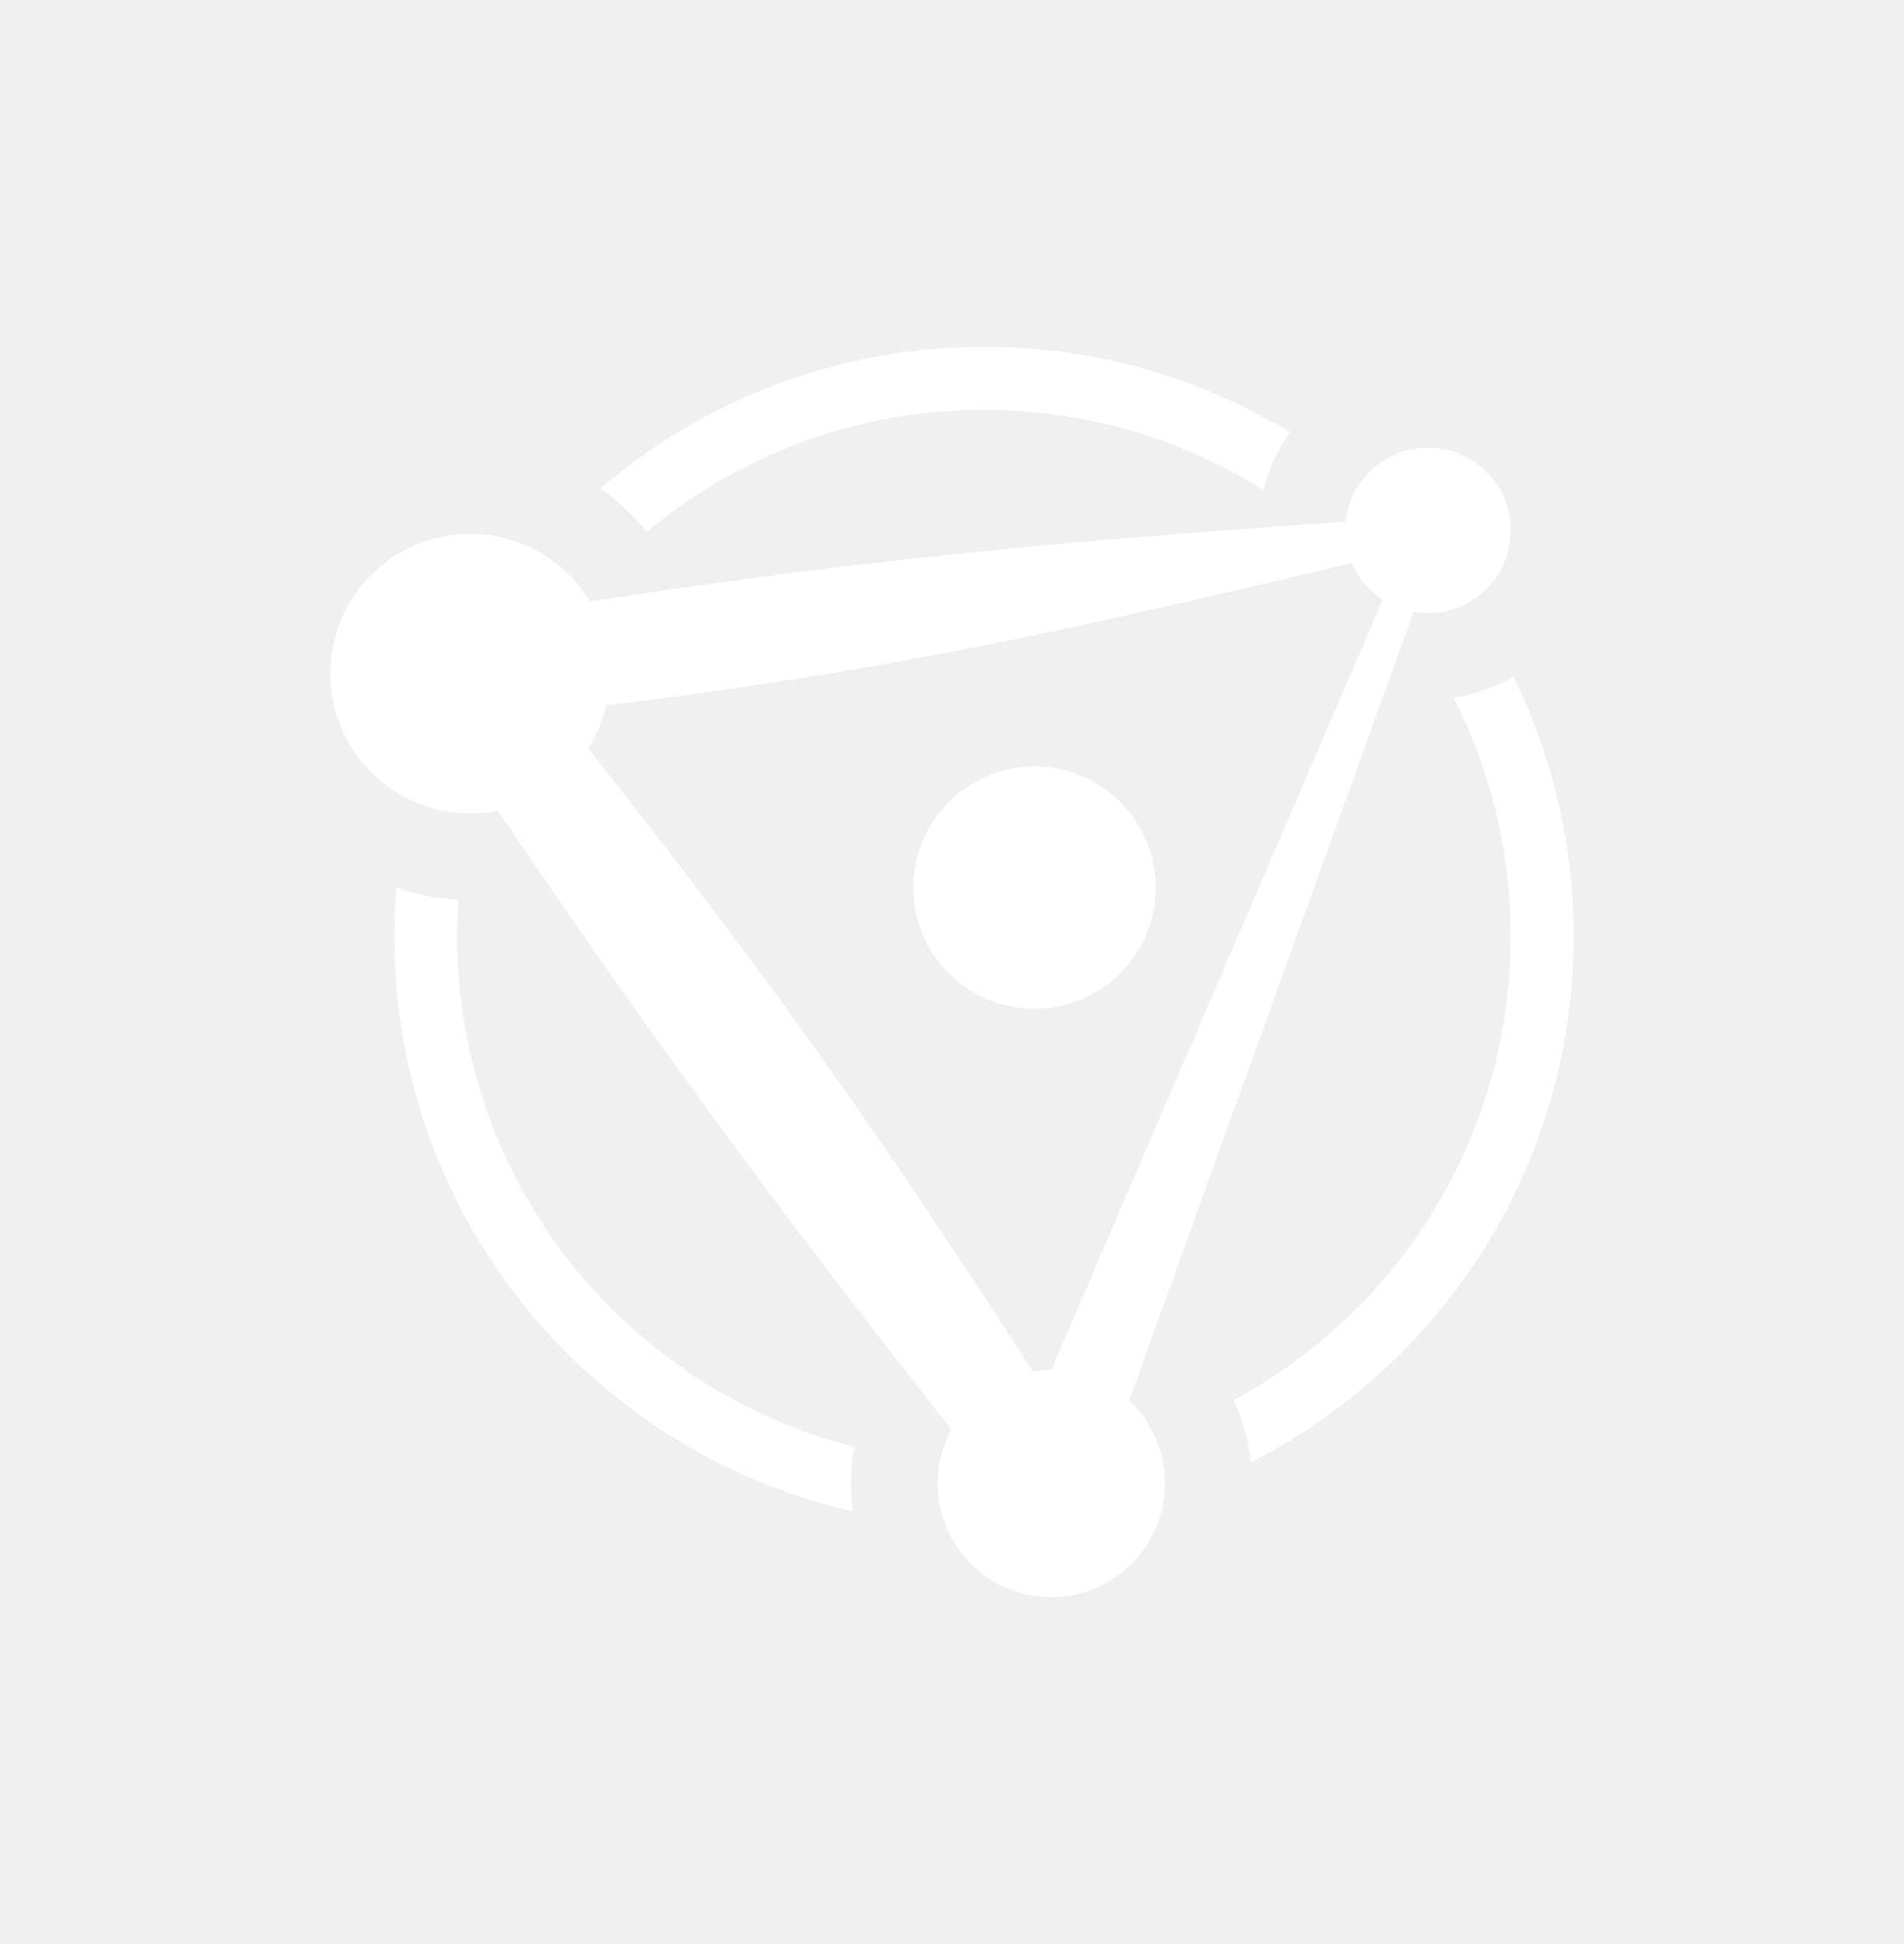
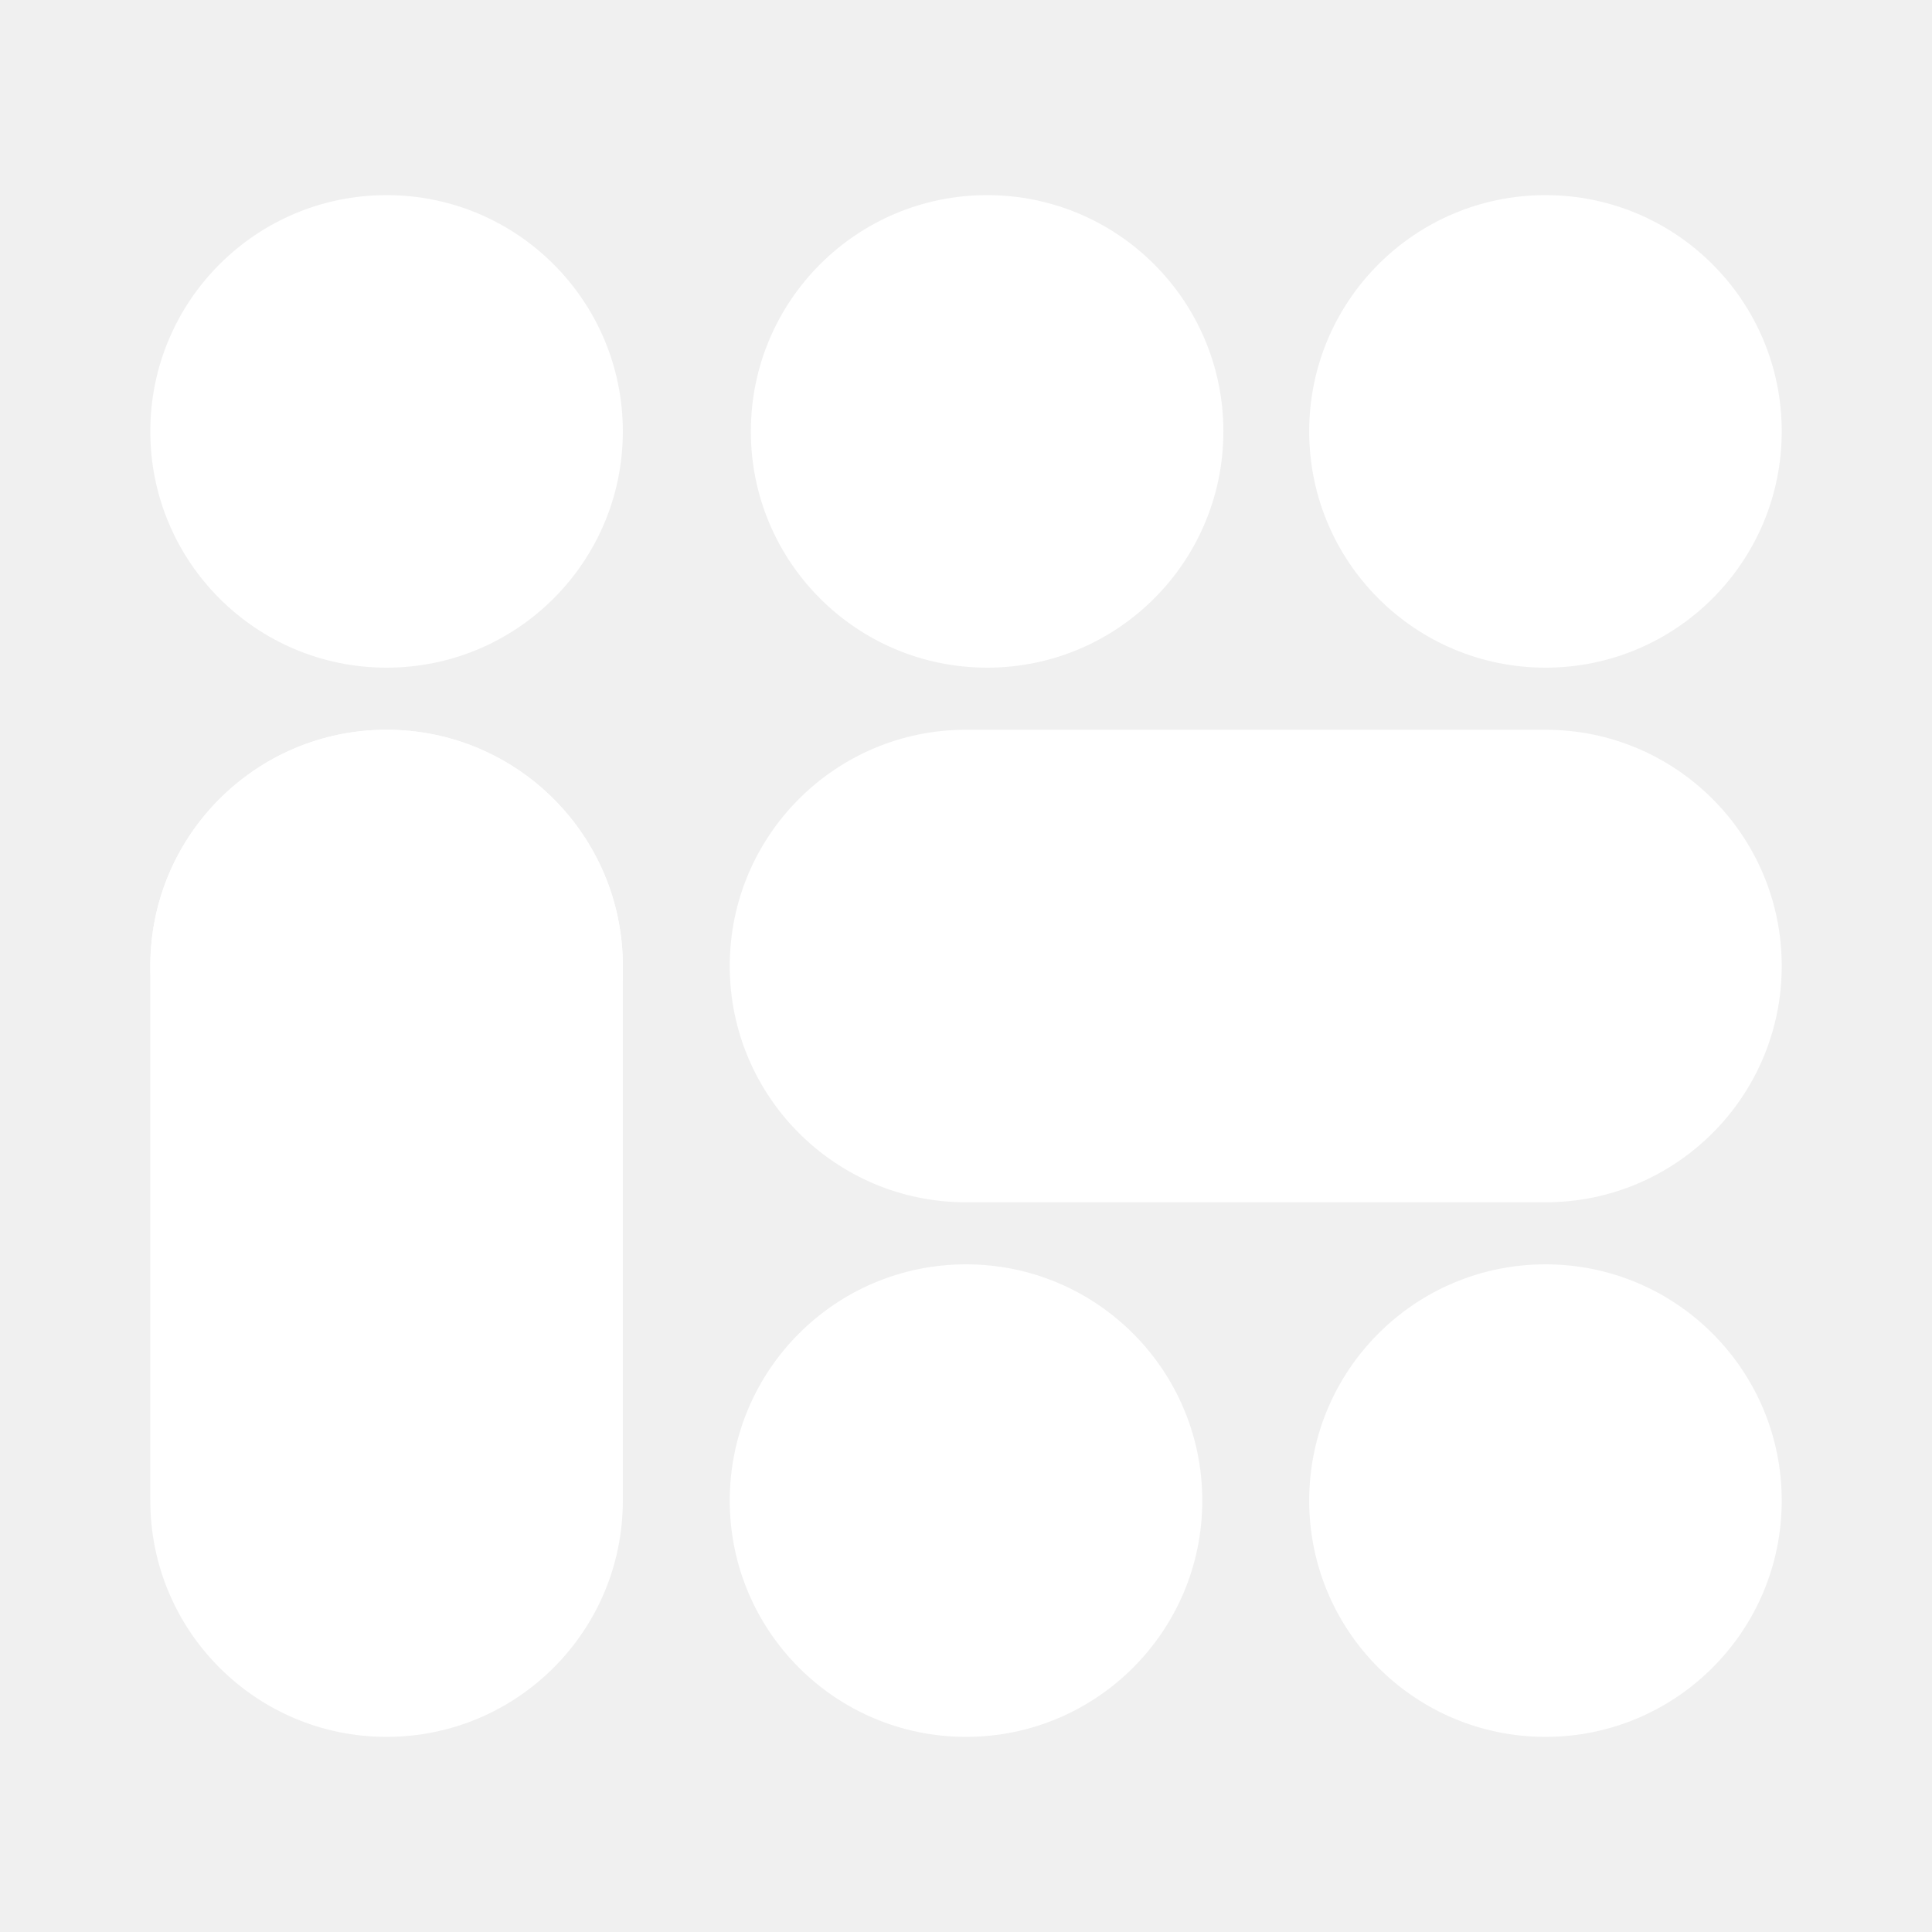
- <svg xmlns="http://www.w3.org/2000/svg" id="Capa_1" version="1.1" viewBox="0 0 474.46 484.57">
+ <svg xmlns="http://www.w3.org/2000/svg" id="Capa_1" version="1.1" viewBox="0 0 500 500">
  <defs>
    <style>
      .st0 {
        fill: #fff;
      }
    </style>
  </defs>
-   <path class="st0" d="M139.26,177.25c11.75,14.84,23.33,29.61,34.63,44.48,11.31,14.87,22.35,29.85,33.18,45.15,10.83,15.3,21.46,30.95,32.07,47.02,10.61,16.06,21.22,32.54,31.96,49.34l-19.51,2.41,101.01-234.74,3.79,4.77c-19.4,4.62-38.39,9.17-56.95,13.45-18.56,4.28-36.67,8.26-54.5,11.79-17.83,3.54-35.39,6.62-52.94,9.29-17.54,2.68-35.08,4.96-52.74,7.03ZM95.05,158.56c22.13-3.88,44.37-7.55,66.62-10.82,22.24-3.28,44.46-6.15,66.42-8.55,21.96-2.42,43.63-4.38,64.86-6.05,21.23-1.67,42.02-3.07,62.41-4.4h.19c1.97-.14,3.67,1.35,3.8,3.32.03.5-.05,1-.2,1.44l-86.72,240.38c-2.06,5.71-8.36,8.67-14.08,6.61-1.98-.71-3.62-1.93-4.85-3.46l-.58-.74c-13.4-16.85-26.93-34.01-40.46-51.59-13.53-17.57-27.04-35.57-40.36-53.92-13.32-18.34-26.42-37.01-39.25-55.78-12.83-18.78-25.4-37.65-37.79-56.45Z" />
-   <circle class="st0" cx="117.15" cy="167.91" r="34.83" />
-   <circle class="st0" cx="355.86" cy="132.22" r="20.6" />
-   <circle class="st0" cx="262" cy="369.78" r="28.32" />
-   <g>
-     <path class="st0" d="M362.26,173.94c9.09,17.85,14.22,38.06,14.22,59.47,0,49.98-27.94,93.44-69.05,115.61,2.27,4.93,3.71,10.14,4.27,15.46,47.75-24.27,80.46-73.85,80.46-131.07,0-23.23-5.4-45.2-15-64.73-4.52,2.64-9.56,4.45-14.9,5.26Z" />
-     <path class="st0" d="M161.14,132.6c22.77-19.01,52.08-30.46,84.06-30.46,25.59,0,49.47,7.33,69.66,20,1.3-5.3,3.59-10.13,6.59-14.37-22.23-13.52-48.33-21.31-76.25-21.31-36.49,0-69.86,13.3-95.55,35.32,4.35,3.07,8.21,6.72,11.49,10.82Z" />
-     <path class="st0" d="M212.9,360.66c-56.87-14.39-98.96-65.91-98.96-127.25,0-3.07.11-6.11.32-9.13-3.53-.18-7.05-.69-10.51-1.53-1.7-.42-3.37-.92-4.99-1.48-.33,4-.5,8.05-.5,12.13,0,69.93,48.85,128.45,114.29,143.3-.74-5.22-.66-10.62.35-16.04Z" />
-   </g>
-   <circle class="st0" cx="257.81" cy="221.27" r="30.2" />
+   <rect class="st0" x="38.9" y="50.5" width="122.29" height="122.29" rx="61.14" ry="61.14" />
+   <rect class="st0" x="338.82" y="50.5" width="122.29" height="122.29" rx="61.14" ry="61.14" />
+   <rect class="st0" x="194.32" y="50.5" width="122.29" height="122.29" rx="61.14" ry="61.14" />
+   <rect class="st0" x="338.82" y="327.21" width="122.29" height="122.29" rx="61.14" ry="61.14" />
+   <rect class="st0" x="188.86" y="327.21" width="122.29" height="122.29" rx="61.14" ry="61.14" />
+   <rect class="st0" x="188.86" y="188.86" width="272.25" height="122.29" rx="61.14" ry="61.14" />
+   <rect class="st0" x="38.9" y="188.86" width="122.29" height="122.29" rx="61.14" ry="61.14" />
+   <rect class="st0" x="38.9" y="188.86" width="122.29" height="260.64" rx="61.14" ry="61.14" />
</svg>
